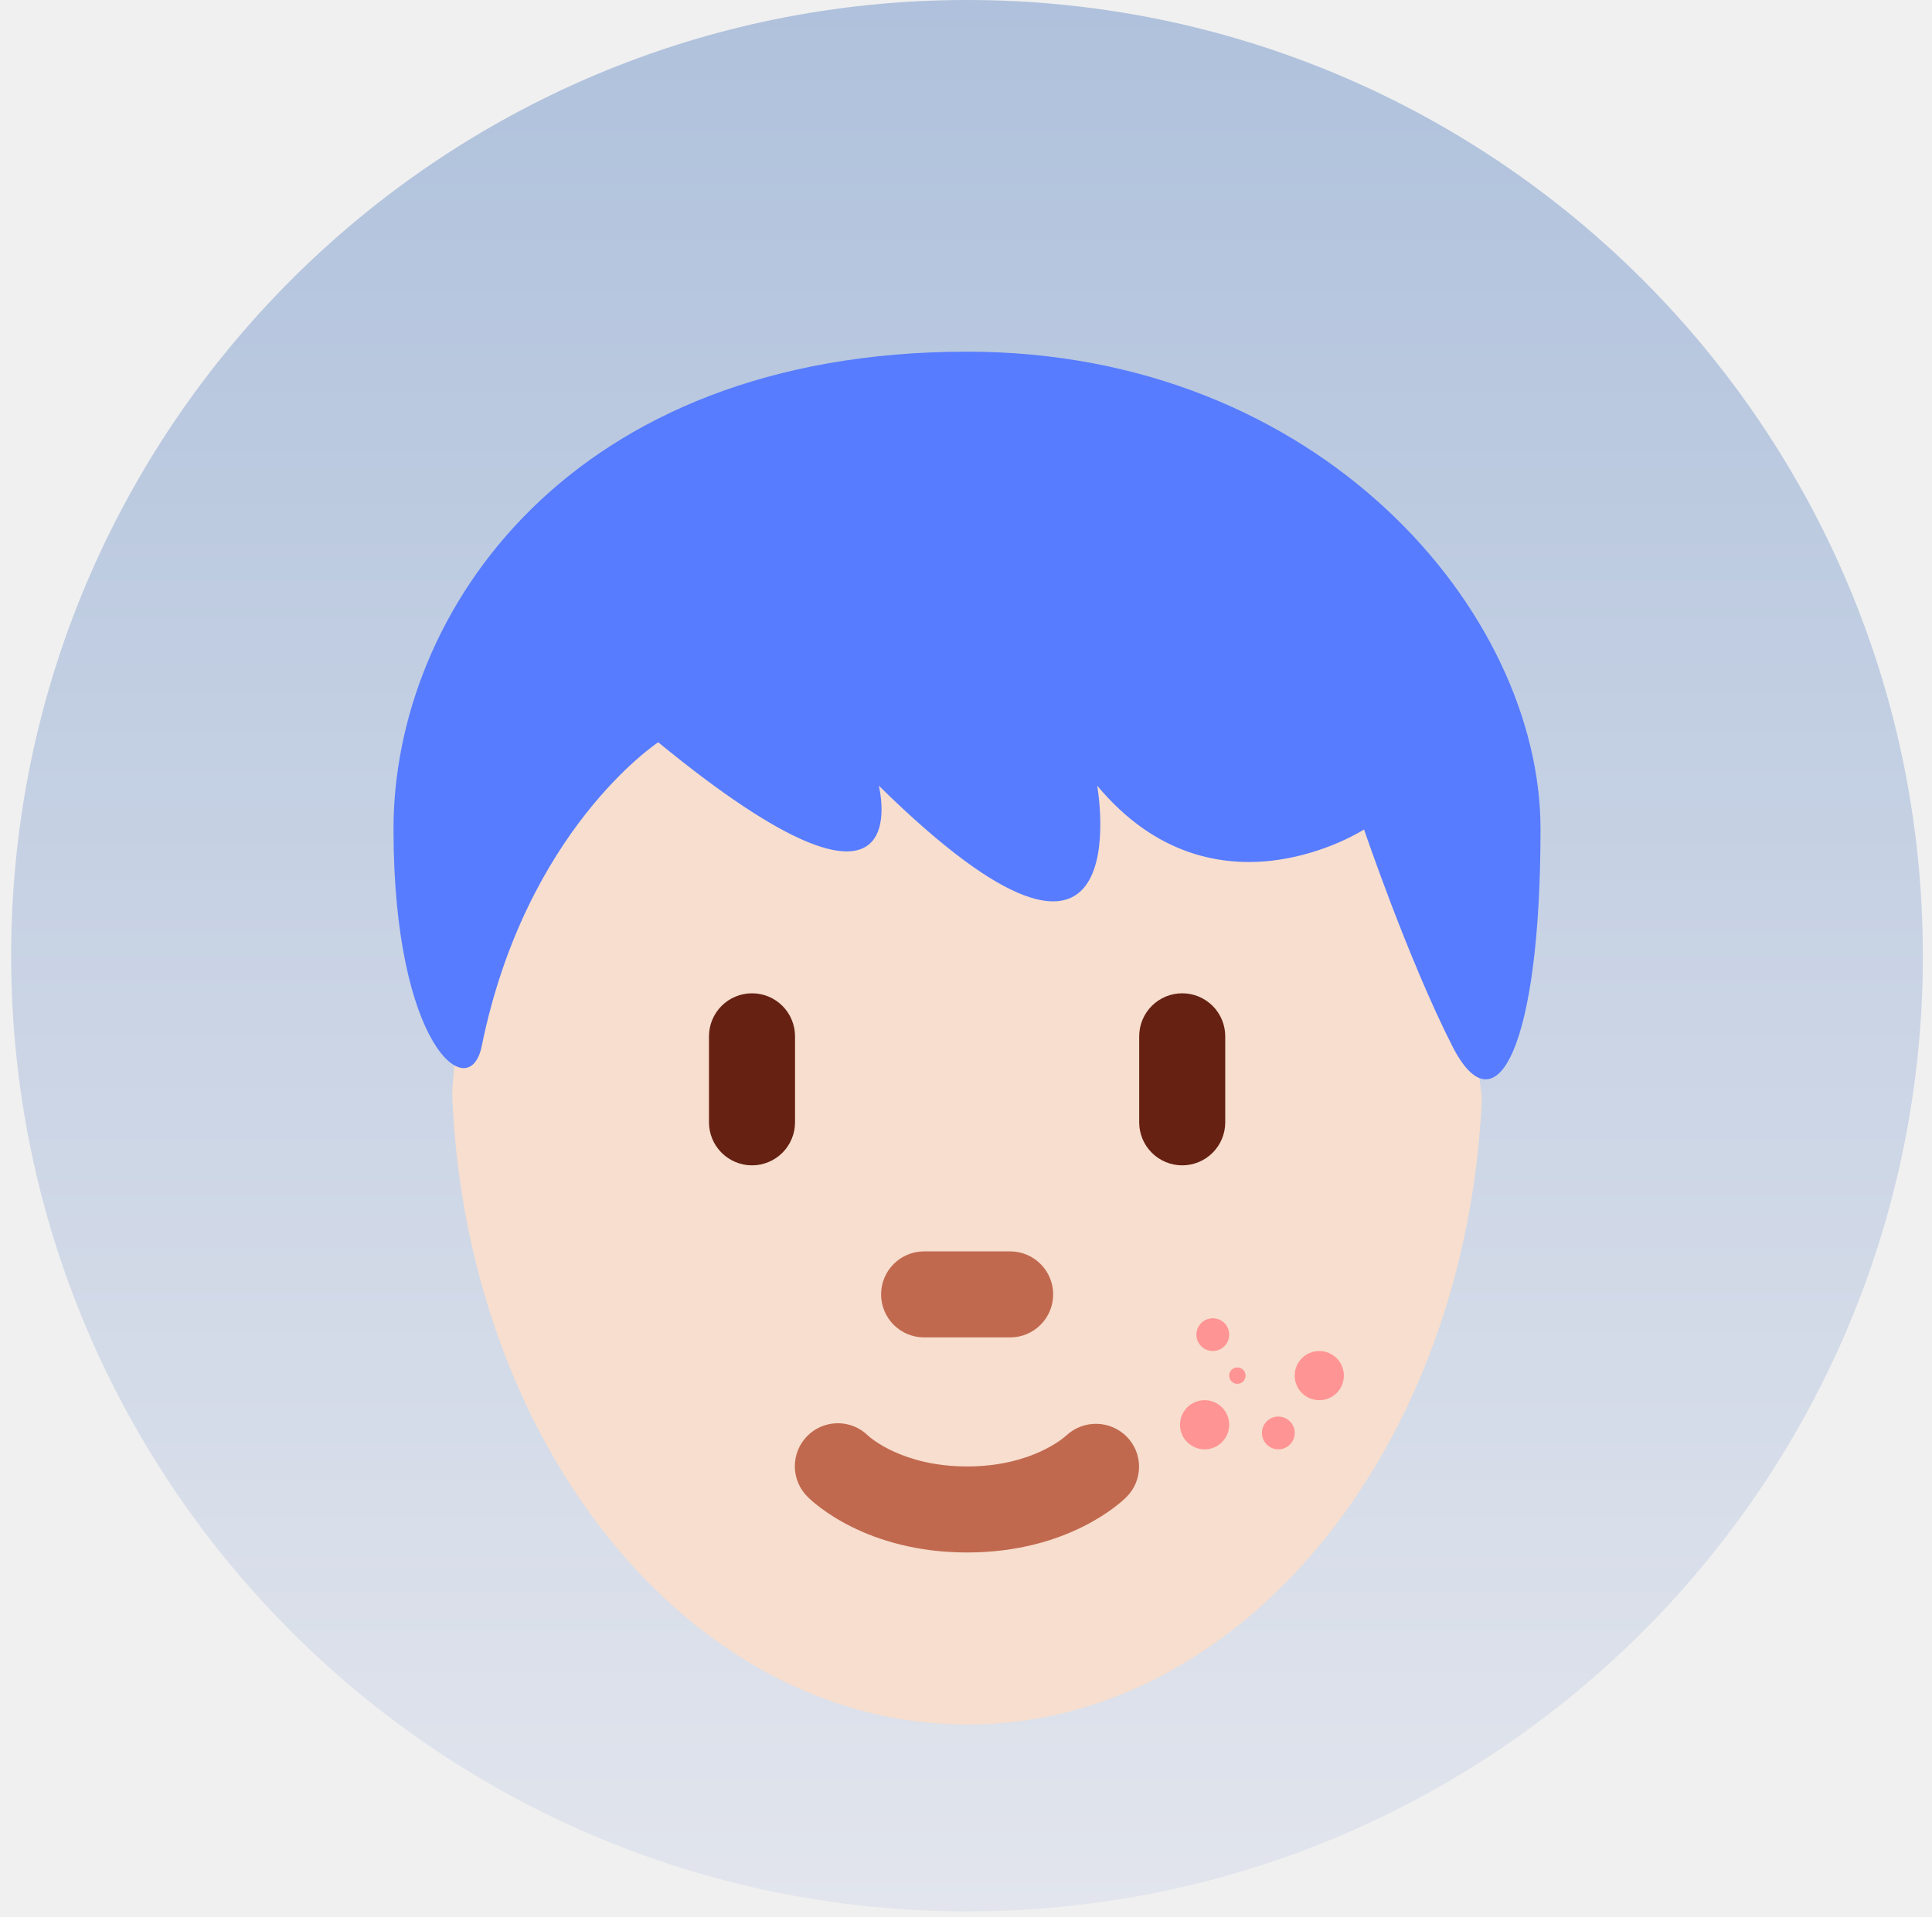
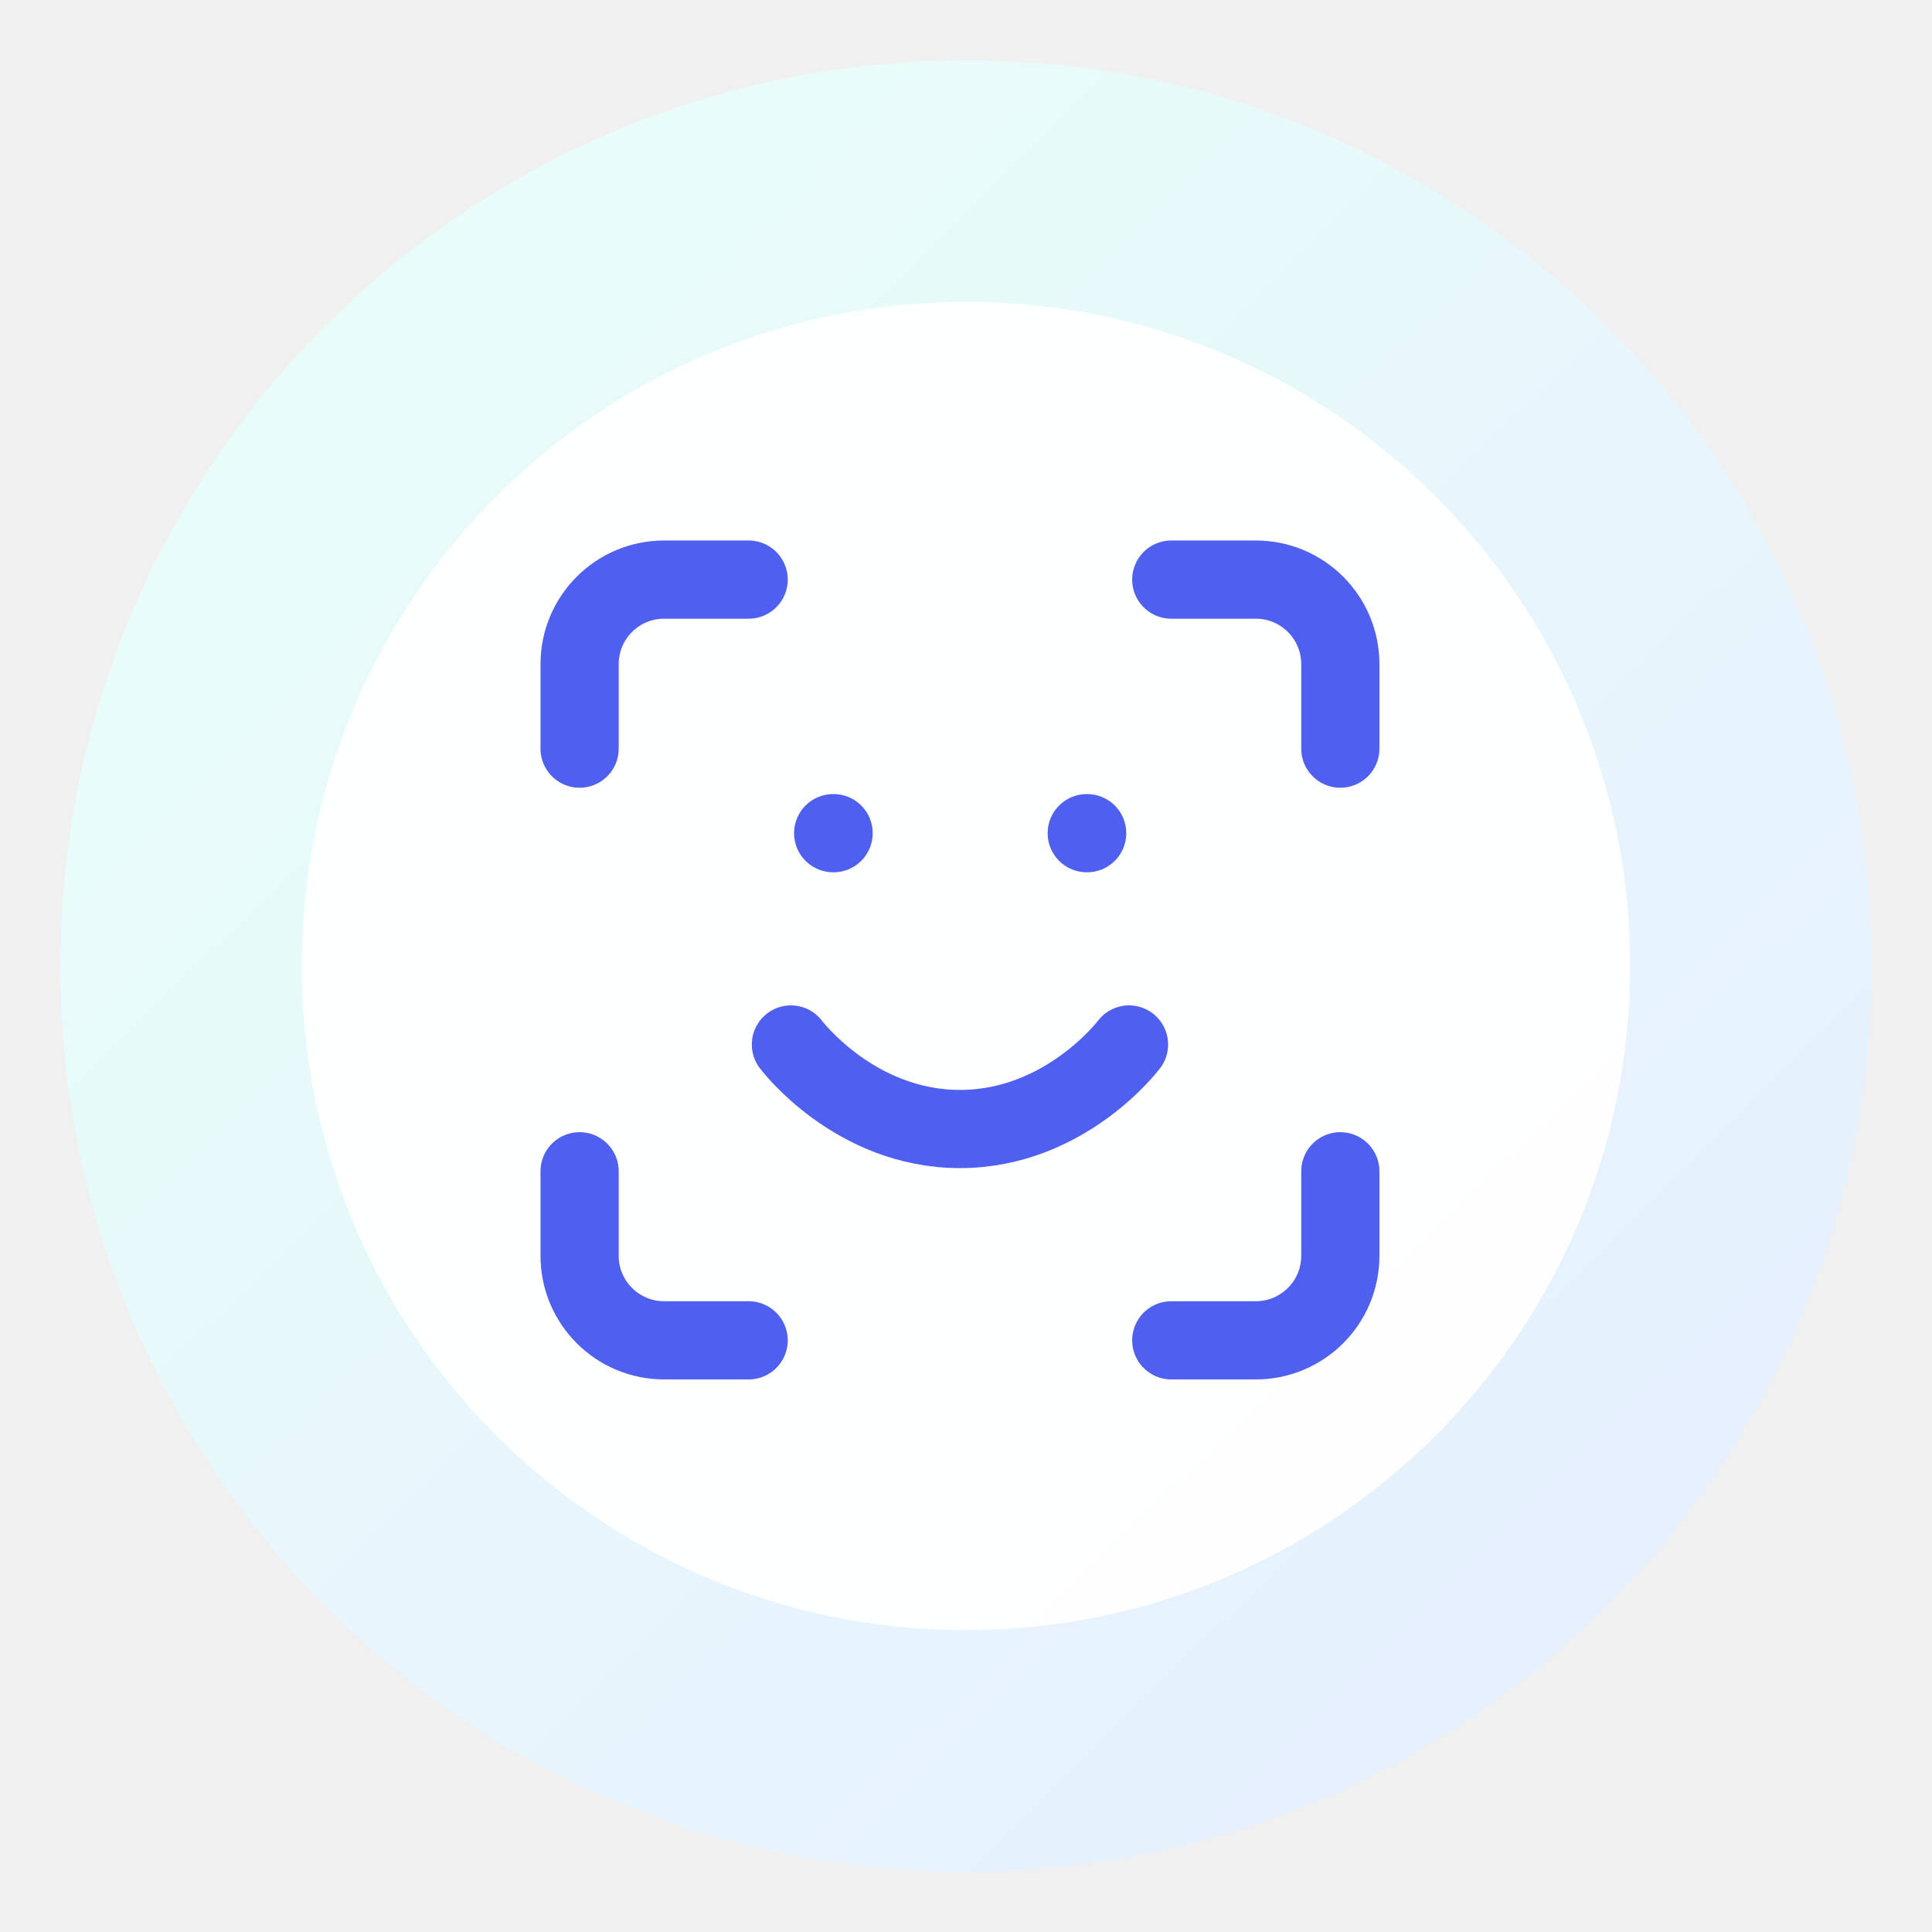
- <svg xmlns="http://www.w3.org/2000/svg" width="127" height="126" viewBox="0 0 127 126" fill="none">
-   <circle cx="63.567" cy="62.833" r="62.833" fill="url(#paint0_linear_4741_2341)" />
-   <path d="M78.727 46.326C67.415 46.326 42.948 43.385 42.948 43.385C42.948 43.385 38.056 48.766 35.228 51.594C29.959 56.863 30.417 63.531 29.719 71.848C30.587 94.964 45.386 113.382 63.572 113.382C81.654 113.382 96.394 95.17 97.409 72.233C96.413 61.967 89.502 46.326 78.727 46.326Z" fill="#F7DECE" />
-   <path d="M63.574 102.069C56.936 102.069 53.464 98.789 53.09 98.413C52.556 97.886 52.253 97.169 52.248 96.419C52.243 95.669 52.536 94.948 53.062 94.414C53.589 93.88 54.306 93.577 55.056 93.572C55.806 93.566 56.527 93.859 57.061 94.386C57.205 94.519 59.34 96.413 63.574 96.413C67.869 96.413 70.002 94.462 70.092 94.38C70.635 93.871 71.356 93.595 72.1 93.61C72.844 93.626 73.552 93.931 74.074 94.462C74.591 94.99 74.88 95.701 74.876 96.441C74.873 97.18 74.579 97.889 74.057 98.413C73.684 98.789 70.211 102.069 63.574 102.069ZM66.402 87.929H60.746C59.996 87.929 59.276 87.631 58.746 87.101C58.216 86.571 57.918 85.851 57.918 85.101C57.918 84.351 58.216 83.632 58.746 83.102C59.276 82.571 59.996 82.273 60.746 82.273H66.402C67.152 82.273 67.871 82.571 68.401 83.102C68.932 83.632 69.23 84.351 69.23 85.101C69.23 85.851 68.932 86.571 68.401 87.101C67.871 87.631 67.152 87.929 66.402 87.929Z" fill="#C1694F" />
-   <path d="M49.433 76.617C48.683 76.617 47.964 76.319 47.434 75.788C46.903 75.258 46.605 74.539 46.605 73.789V68.133C46.605 67.383 46.903 66.663 47.434 66.133C47.964 65.603 48.683 65.305 49.433 65.305C50.183 65.305 50.903 65.603 51.433 66.133C51.963 66.663 52.261 67.383 52.261 68.133V73.789C52.261 74.539 51.963 75.258 51.433 75.788C50.903 76.319 50.183 76.617 49.433 76.617ZM77.713 76.617C76.963 76.617 76.244 76.319 75.713 75.788C75.183 75.258 74.885 74.539 74.885 73.789V68.133C74.885 67.383 75.183 66.663 75.713 66.133C76.244 65.603 76.963 65.305 77.713 65.305C78.463 65.305 79.182 65.603 79.713 66.133C80.243 66.663 80.541 67.383 80.541 68.133V73.789C80.541 74.539 80.243 75.258 79.713 75.788C79.182 76.319 78.463 76.617 77.713 76.617Z" fill="#662113" />
-   <path d="M63.567 23.121C86.77 23.121 101.266 40.242 101.266 54.509C101.266 68.773 98.365 74.485 95.466 68.773C92.564 63.069 89.666 54.534 89.666 54.534C89.666 54.534 79.83 60.905 72.124 51.652C72.124 51.652 75.17 68.773 57.767 51.652C57.767 51.652 60.668 63.069 43.268 48.802C43.268 48.802 34.566 54.509 31.667 68.773C30.864 72.735 25.867 68.773 25.867 54.509C25.864 40.242 37.465 23.121 63.567 23.121Z" fill="#577CFF" />
-   <circle cx="79.724" cy="87.747" r="1.077" fill="#FF9494" />
-   <circle cx="81.339" cy="90.441" r="0.539" fill="#FF9494" />
-   <circle cx="79.184" cy="93.672" r="1.616" fill="#FF9494" />
-   <circle cx="84.032" cy="94.21" r="1.077" fill="#FF9494" />
-   <circle cx="86.723" cy="90.44" r="1.616" fill="#FF9494" />
+ <svg xmlns="http://www.w3.org/2000/svg" width="128" height="128" viewBox="0 0 128 128" fill="none">
+   <circle cx="64" cy="64" r="60" fill="url(#bg)" />
+   <circle cx="64" cy="64" r="44" fill="white" fill-opacity="0.96" />
+   <g transform="translate(30 30) scale(2.8)" stroke="#4F5FEF" stroke-width="1.85" stroke-linecap="round" stroke-linejoin="round">
+     <path d="M3 7V5a2 2 0 0 1 2-2h2" />
+     <path d="M17 3h2a2 2 0 0 1 2 2v2" />
+     <path d="M21 17v2a2 2 0 0 1-2 2h-2" />
+     <path d="M7 21H5a2 2 0 0 1-2-2v-2" />
+     <path d="M8 14s1.5 2 4 2 4-2 4-2" />
+     <path d="M9 9h.01" />
+     <path d="M15 9h.01" />
+   </g>
  <defs>
-     <linearGradient id="paint0_linear_4741_2341" x1="63.567" y1="0" x2="63.567" y2="125.665" gradientUnits="userSpaceOnUse">
-       <stop stop-color="#AFC1DC" />
-       <stop offset="1" stop-color="#E2E5ED" />
+     <linearGradient id="bg" x1="12" y1="10" x2="116" y2="116" gradientUnits="userSpaceOnUse">
+       <stop stop-color="#E8FFF8" />
+       <stop offset="1" stop-color="#E6EEFF" />
    </linearGradient>
  </defs>
</svg>
